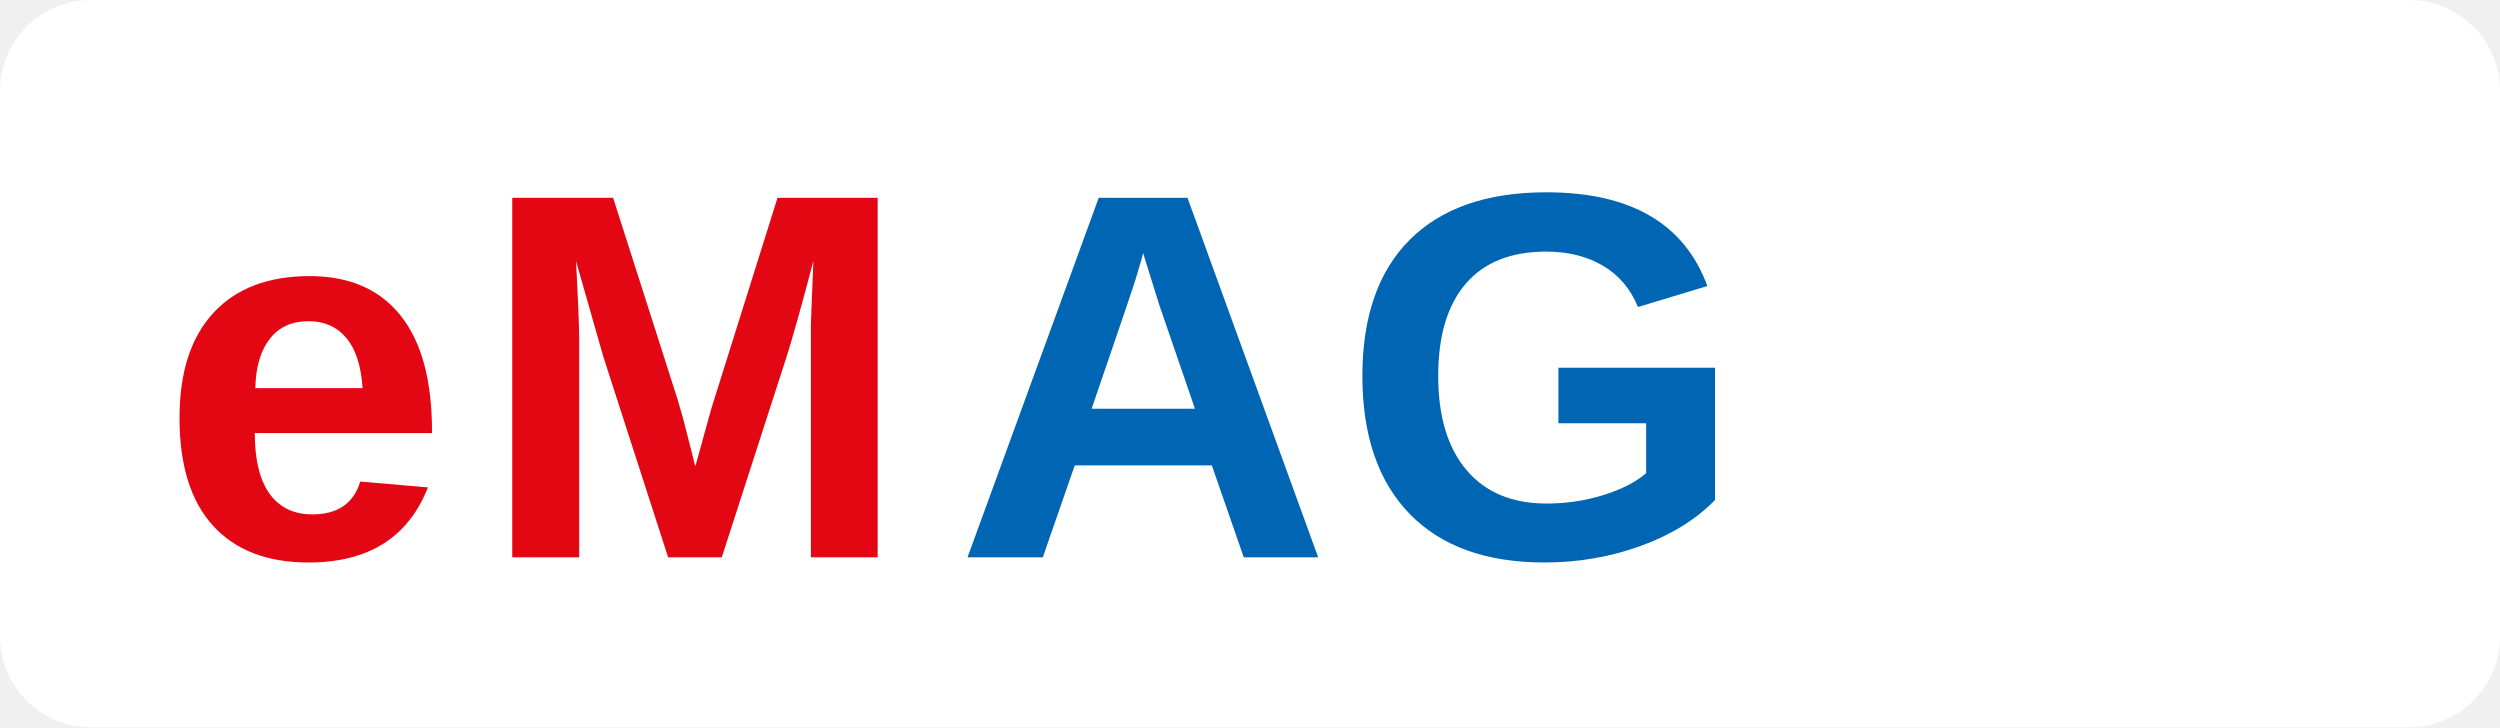
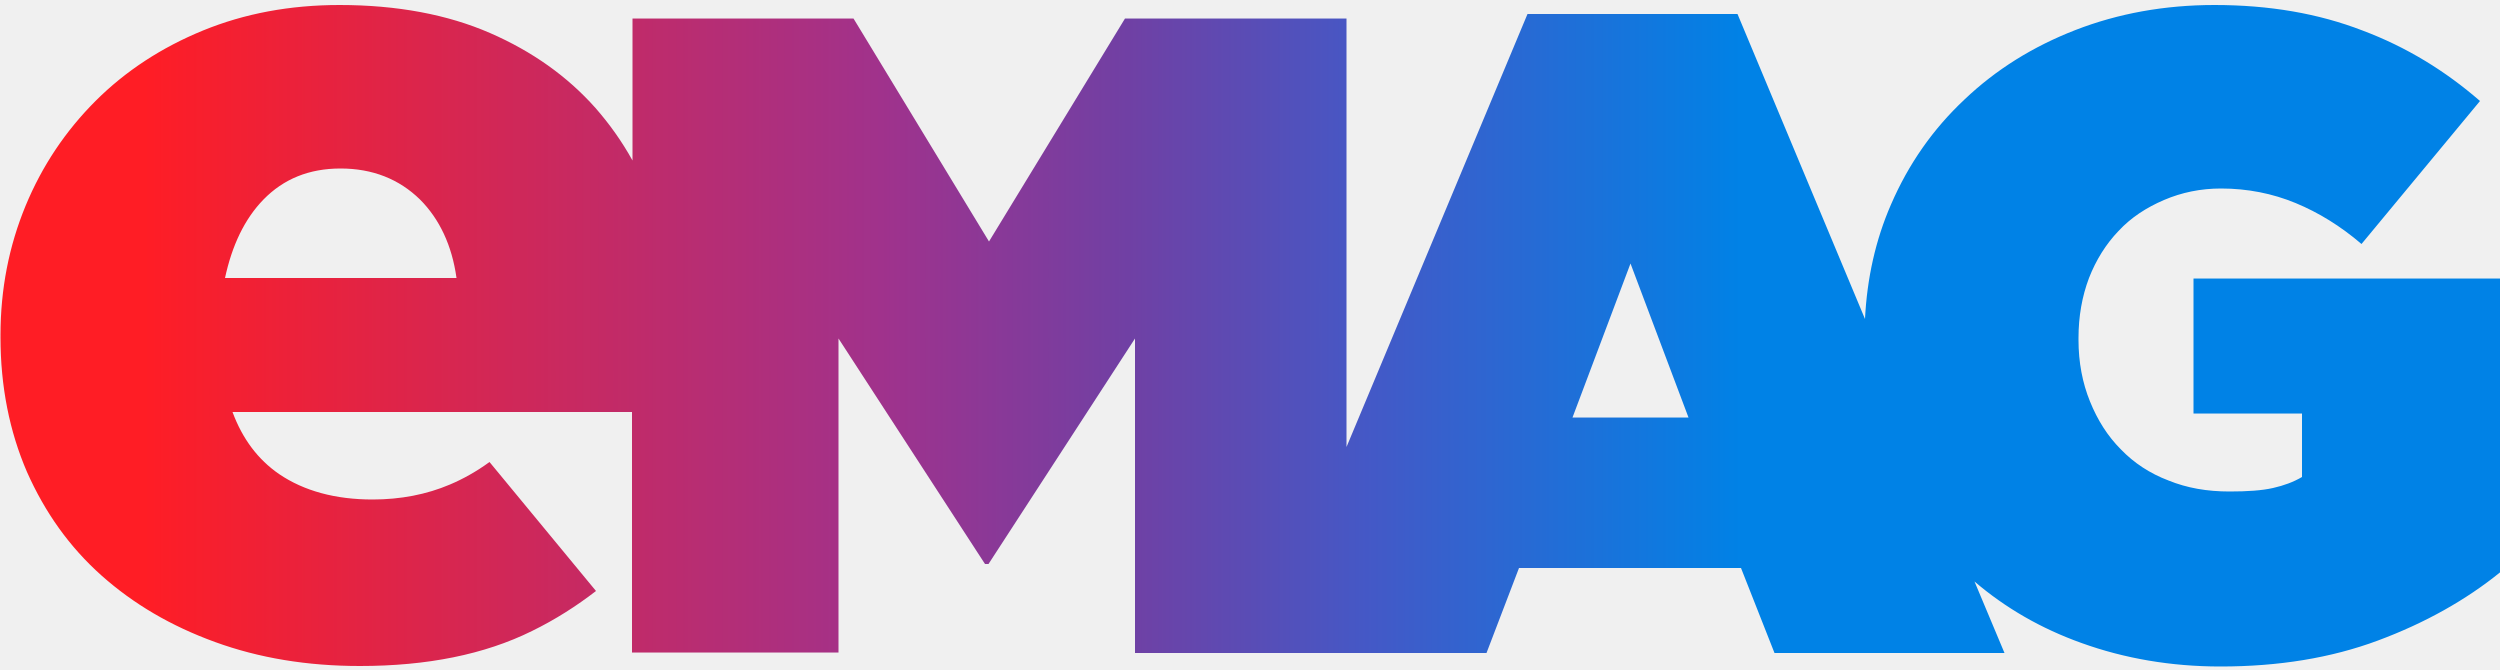
- <svg xmlns="http://www.w3.org/2000/svg" viewBox="0 0 220 64" role="img" aria-label="eMAG logo">
-   <rect width="220" height="64" rx="8" fill="white" />
-   <g font-family="Arial, Helvetica, sans-serif" font-weight="700" font-size="46" dominant-baseline="middle">
-     <text x="14" y="36" fill="#E30613">e</text>
-     <text x="42" y="36" fill="#E30613">M</text>
-     <text x="84" y="36" fill="#0066B3">A</text>
-     <text x="118" y="36" fill="#0066B3">G</text>
-   </g>
+ <svg xmlns="http://www.w3.org/2000/svg" width="250" height="67" viewBox="0 0 500 133">
+   <linearGradient id="a" gradientUnits="userSpaceOnUse" x1="4.09" y1="66.63" x2="496.14" y2="66.63">
+     <stop offset=".05" stop-color="#ff1d25" />
+     <stop offset=".35" stop-color="#a0328c" />
+     <stop offset=".45" stop-color="#7040a4" />
+     <stop offset=".55" stop-color="#4359c7" />
+     <stop offset=".7" stop-color="#0082e6" />
+   </linearGradient>
+   <path d="M438.7 55.2v27h21.7v12.7c-1.7 1-3.6 1.7-5.8 2.2c-2.2 .5-5.1.7-8.7.7c-4.5 0-8.5-.7-12.2-2.2c-3.7-1.4-6.9-3.5-9.5-6.2c-2.7-2.7-4.7-5.9-6.2-9.6c-1.5-3.7-2.3-7.8-2.3-12.3v-.4c0-4.3.7-8.3 2.1-12c1.4-3.6 3.4-6.8 5.9-9.4c2.5-2.7 5.6-4.7 9.1-6.2c3.5-1.5 7.3-2.3 11.4-2.3c5.3 0 10.3 1 14.9 2.9c4.6 1.9 9 4.6 13.2 8.2l23.7-28.6c-6.9-6-14.7-10.8-23.5-14.1c-8.8-3.4-18.6-5.1-29.6-5.1c-10 0-19.3 1.7-27.8 5c-8.5 3.3-15.9 7.9-22.2 13.9c-6.3 5.9-11.2 12.9-14.7 21c-3.1 7.1-4.8 14.8-5.2 22.9l-25.5-61h-42l-36.2 86.6V3.2H225l-27.2 44.6L170.7 3.2h-44.2v28.4c-2.1-3.8-4.6-7.3-7.4-10.5C113.5 14.8 106.5 9.8 98 6.1c-8.5-3.7-18.6-5.6-30.1-5.6c-9.9 0-19 1.7-27.3 5.1C32.3 9 25.1 13.7 19.1 19.7c-6 6-10.7 13-14 21c-3.3 8-5 16.6-5 25.8V67c0 9.8 1.8 18.8 5.3 26.9c3.6 8.1 8.5 15 14.9 20.7c6.4 5.7 13.9 10.1 22.7 13.3c8.8 3.2 18.4 4.8 29 4.8c13.4 0 24.9-2.3 34.4-7c4.7-2.3 8.9-5 12.8-8L97.9 91.9c-2.6 1.9-5.3 3.4-7.9 4.5c-4.7 2-9.9 3-15.5 3c-7.4 0-13.7-1.7-18.7-5.1c-4.2-2.9-7.3-7-9.3-12.4h79.9v48.1h41.3V67.2l29.3 45.1h.7L227 67.2v62.9h70.3l6.5-17h44.4l6.7 17h46l-6-14.3c6.2 5.3 13.3 9.4 21.4 12.3c8.6 3.1 17.9 4.7 27.8 4.7c11.6 0 22.1-1.7 31.5-5.2c9.4-3.5 17.6-8.1 24.5-13.7V55.2H438.7zM45 55.1c1.4-6.5 3.9-11.8 7.7-15.7c4-4.1 9.1-6.2 15.4-6.2c6.4 0 11.7 2.1 15.9 6.2c3.9 3.9 6.4 9.2 7.3 15.7H45zM314.5 83l11.6-30.8L337.7 83H314.5z" fill="url(#a)" />
</svg>
